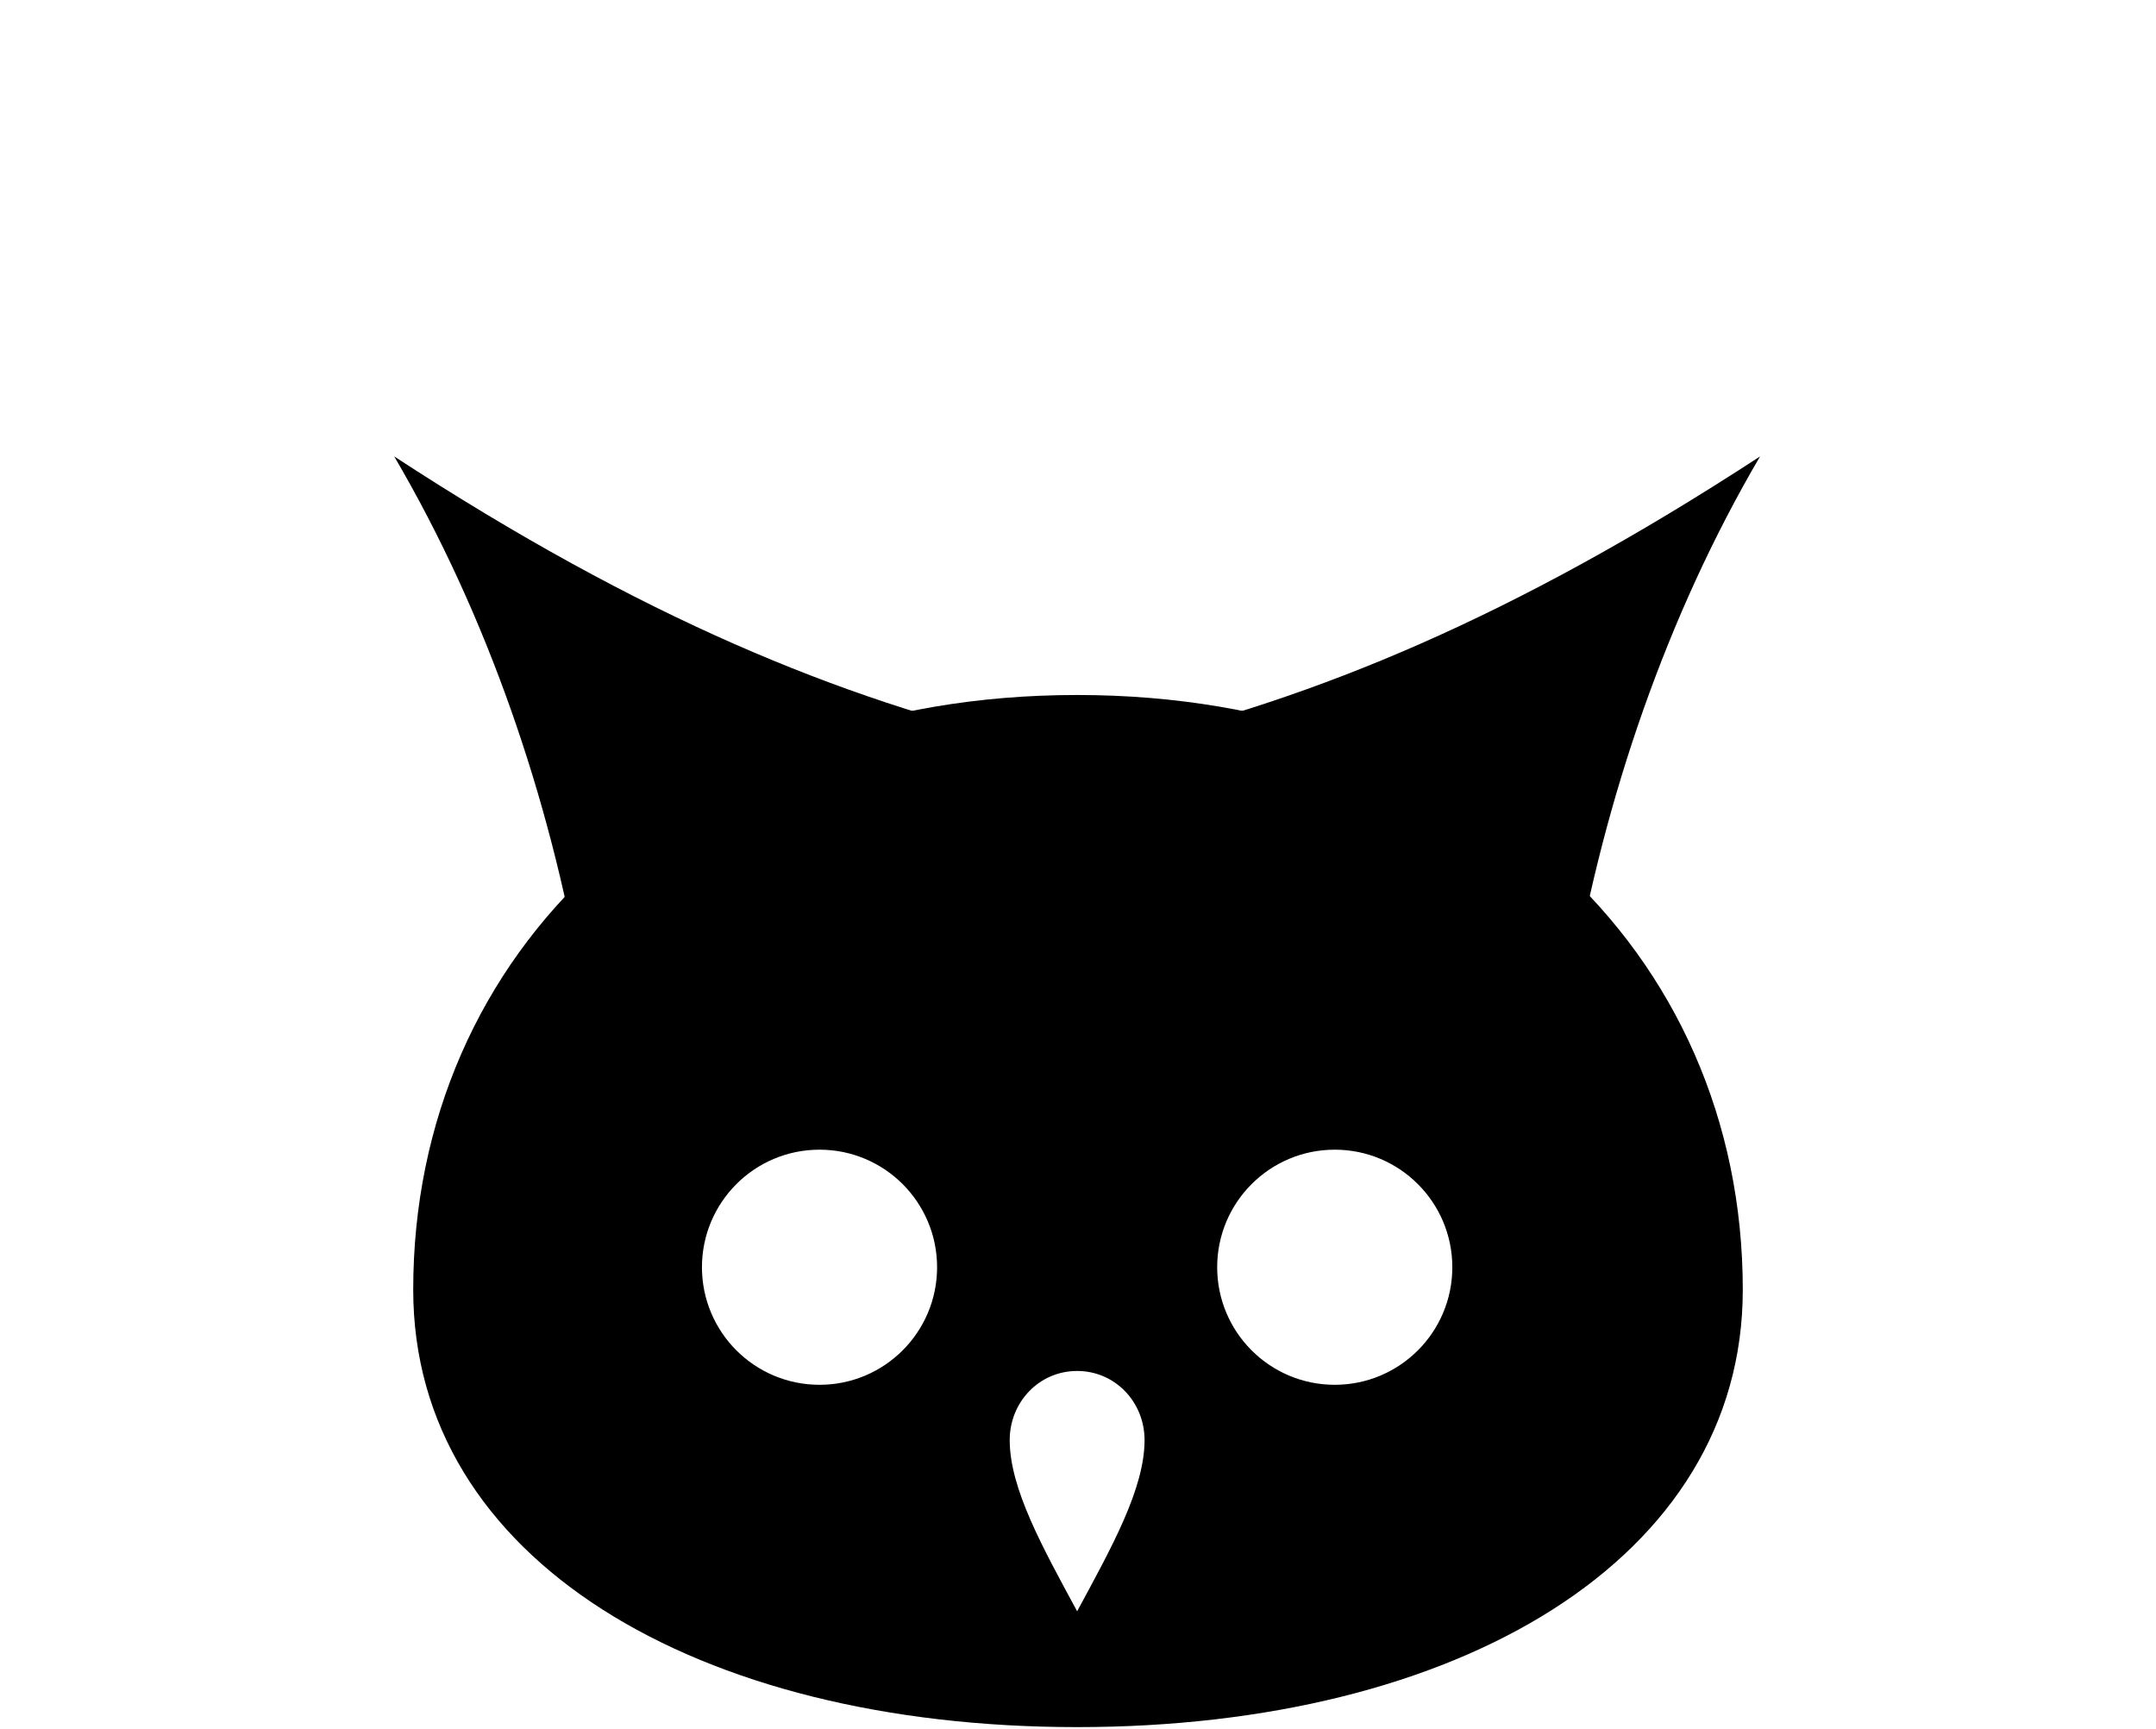
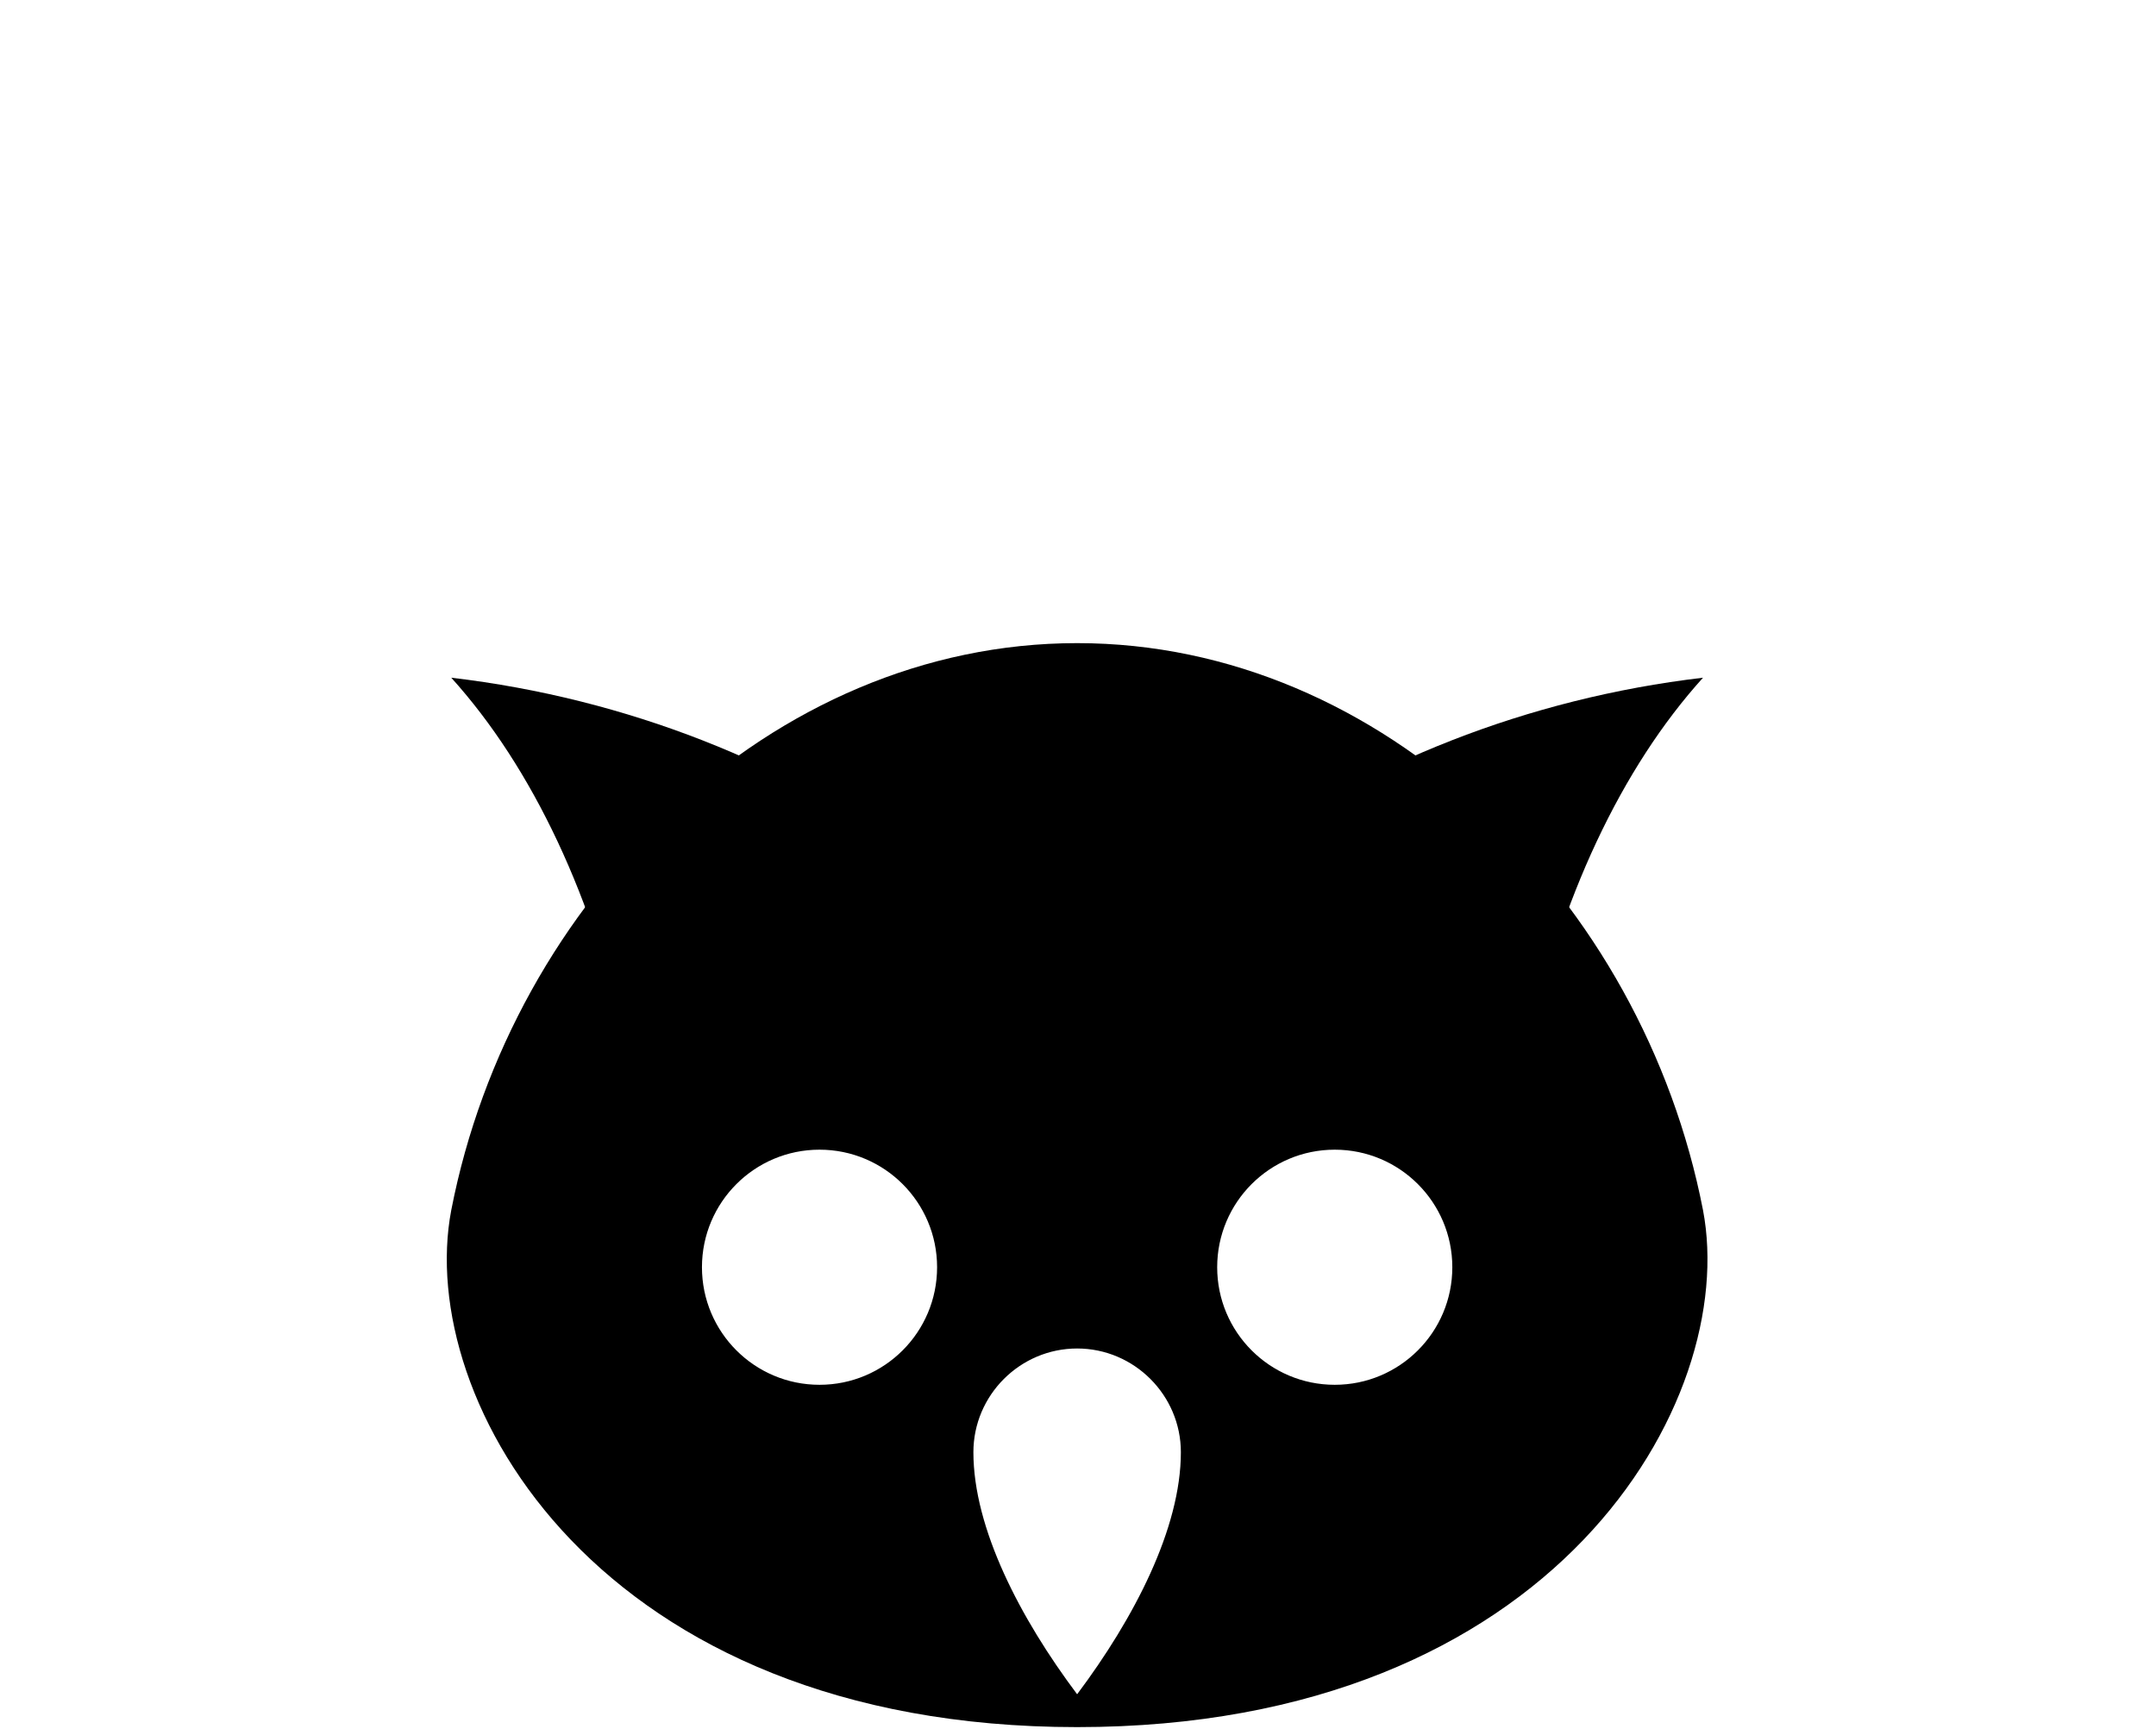
<svg xmlns="http://www.w3.org/2000/svg" viewBox="0 0 1247 1000" width="1247" height="1000" fill="currentColor">
-   <path id="rm-tuft-l" d="M 228 264 C 372 358 486 404 596 430 C 486 470 400 512 336 566                           C 318 462 282 356 228 264 Z" />
-   <path id="rm-tuft-r" d="M 1018 264 C 874 358 760 404 650 430 C 760 470 846 512 910 566                           C 928 462 964 356 1018 264 Z" />
-   <path id="rm-head" fill-rule="evenodd" d="M 623 402 C 852 402 1008 550 1008 746            C 1008 902 843 999 623 999 C 403 999 239 902 239 746            C 239 550 394 402 623 402 Z            M 474 665 A 68 68 0 1 0 474 801 A 68 68 0 1 0 474 665 Z            M 772 665 A 68 68 0 1 0 772 801 A 68 68 0 1 0 772 665 Z            M 623 793 C 645 793 662 811 662 833            C 662 861 643 895 623 932            C 603 895 584 861 584 833            C 584 811 601 793 623 793 Z" />
+   <path id="rm-tuft-l" d="M 261 392 C 363 404 457 442 530 496                           C 460 520 403 560 363 610 C 344 520 308 444 261 392 Z" />
+   <path id="rm-tuft-r" d="M 985 392 C 883 404 789 442 716 496                           C 786 520 843 560 883 610 C 902 520 938 444 985 392 Z" />
+   <path id="rm-head" fill-rule="evenodd" d="M 623 372 C 800 372 950 520 985 700            C 1006 810 900 999 623 999 C 346 999 240 810 261 700            C 296 520 446 372 623 372 Z            M 474 665 A 68 68 0 1 0 474 801 A 68 68 0 1 0 474 665 Z            M 772 665 A 68 68 0 1 0 772 801 A 68 68 0 1 0 772 665 Z            M 623 780 C 656 780 683 807 683 840            C 683 884 656 936 623 980            C 590 936 563 884 563 840            C 563 807 590 780 623 780 Z" />
</svg>
